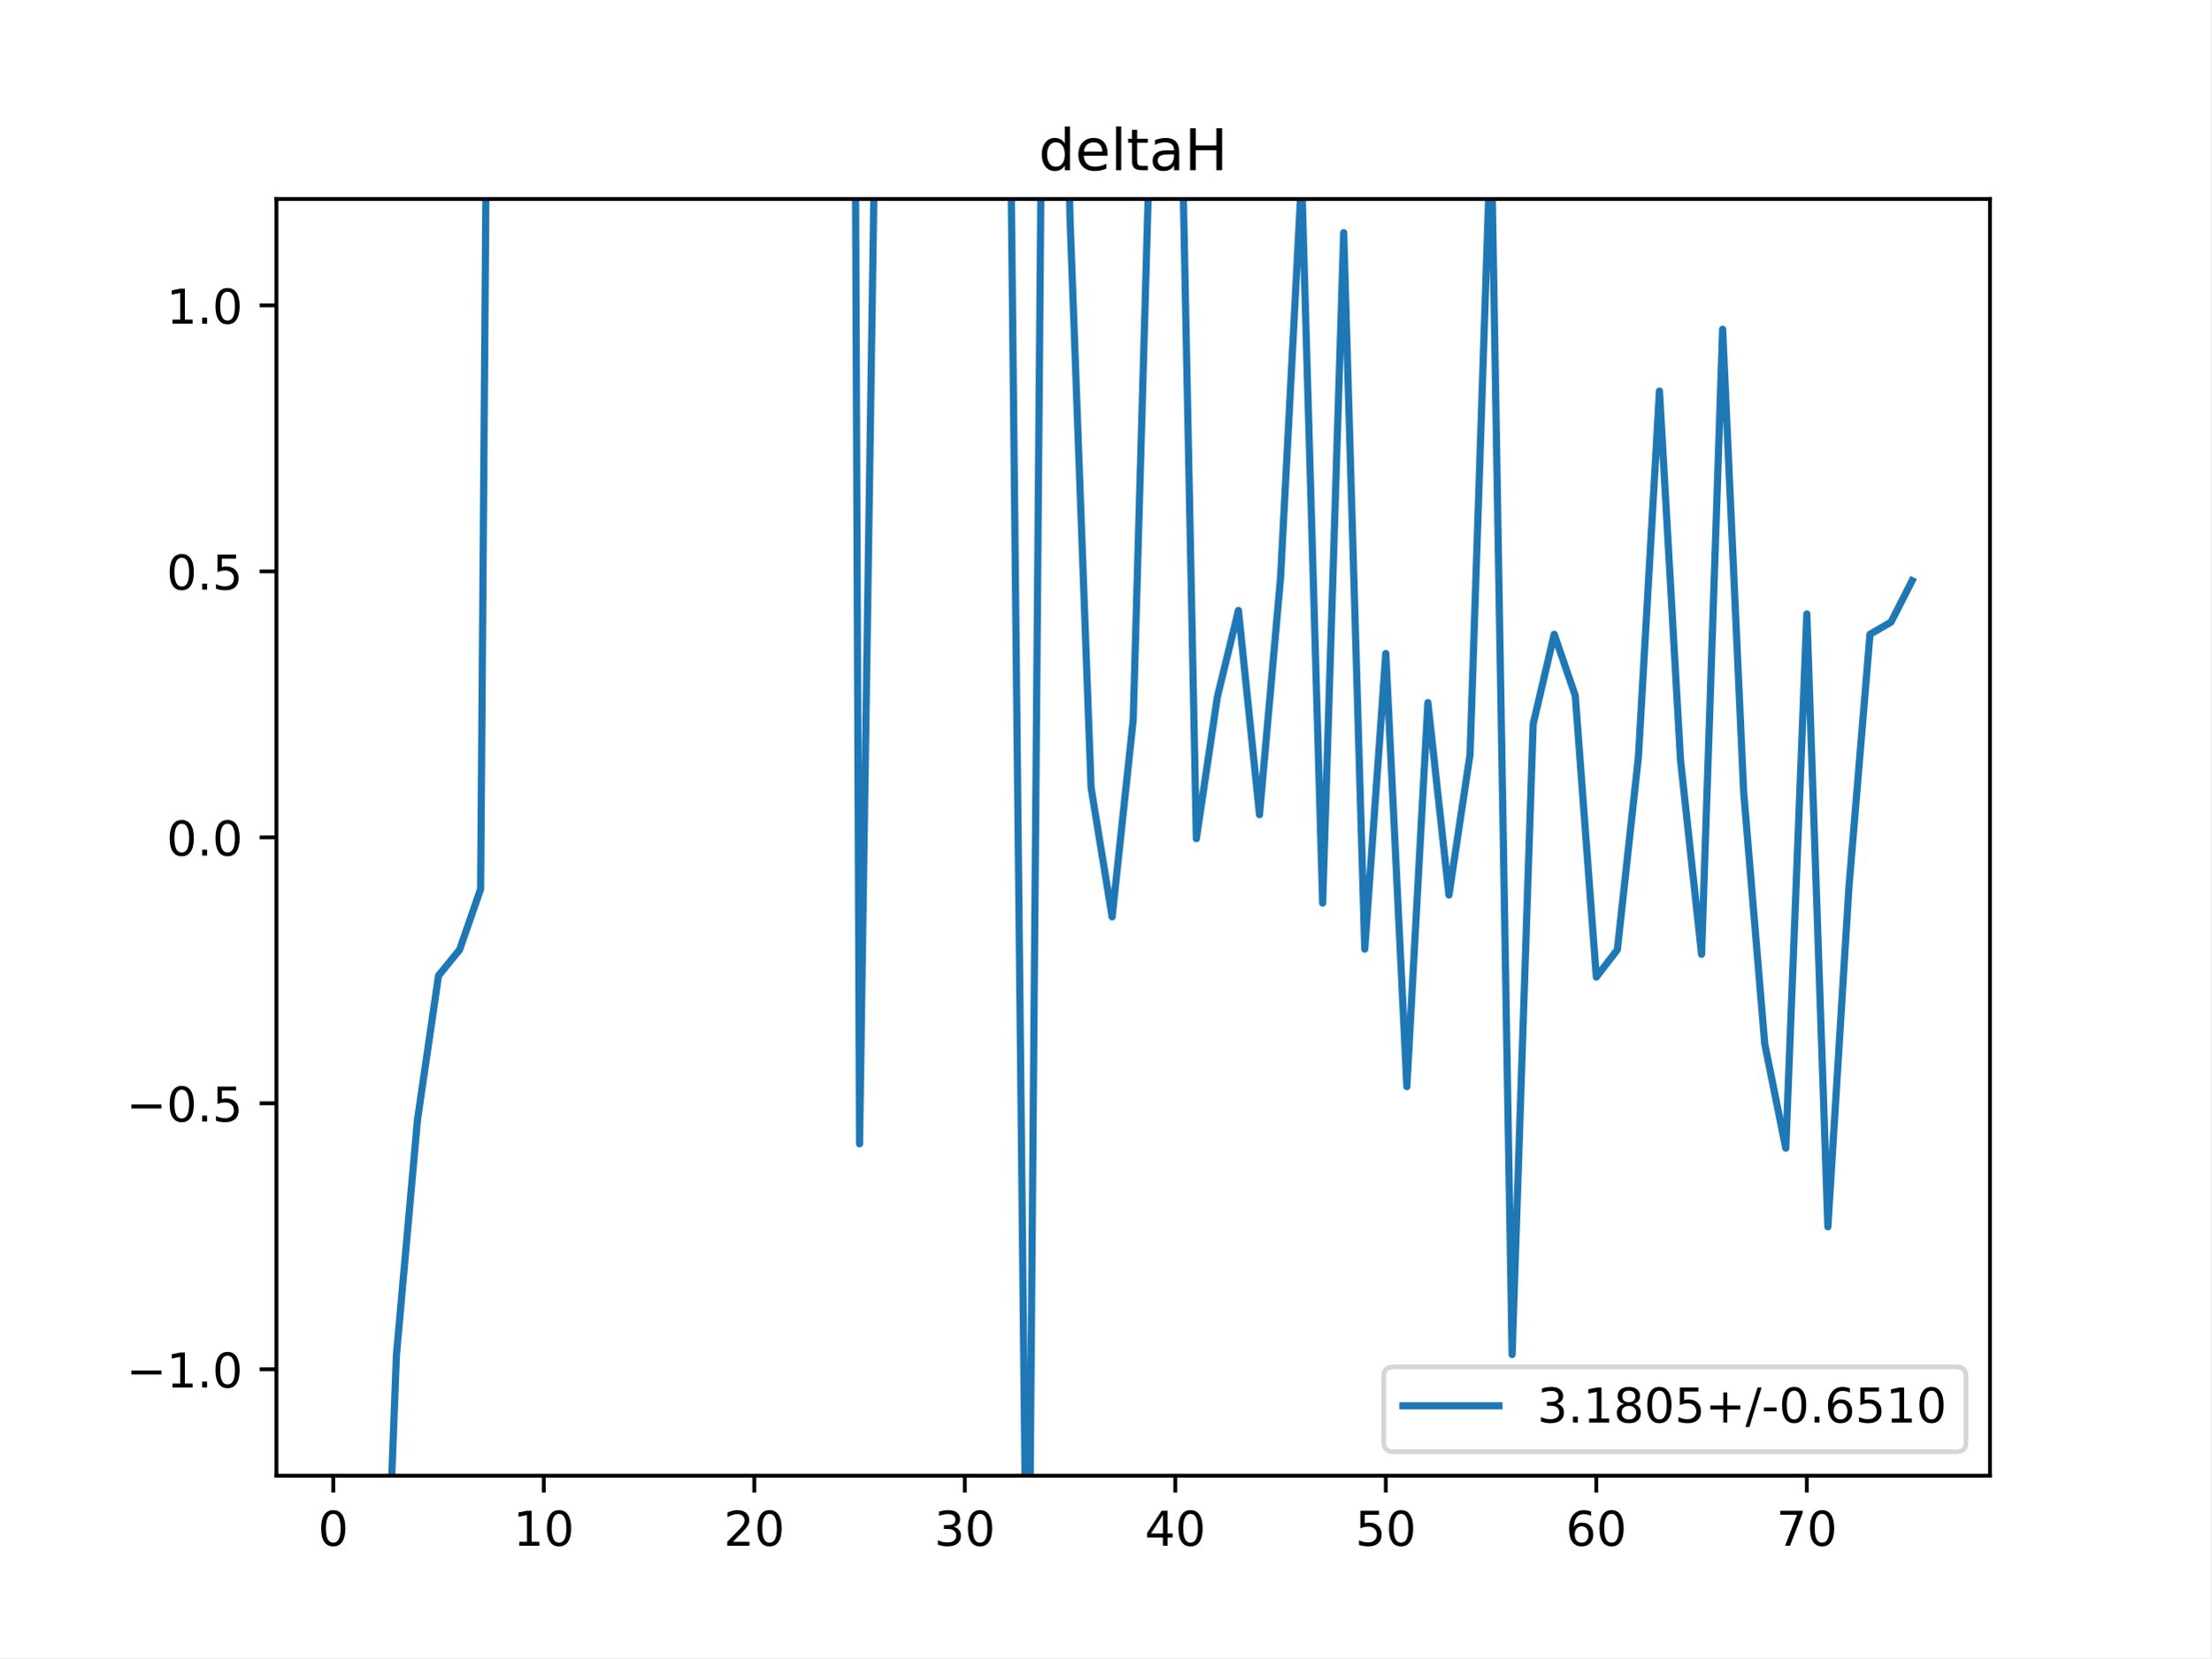
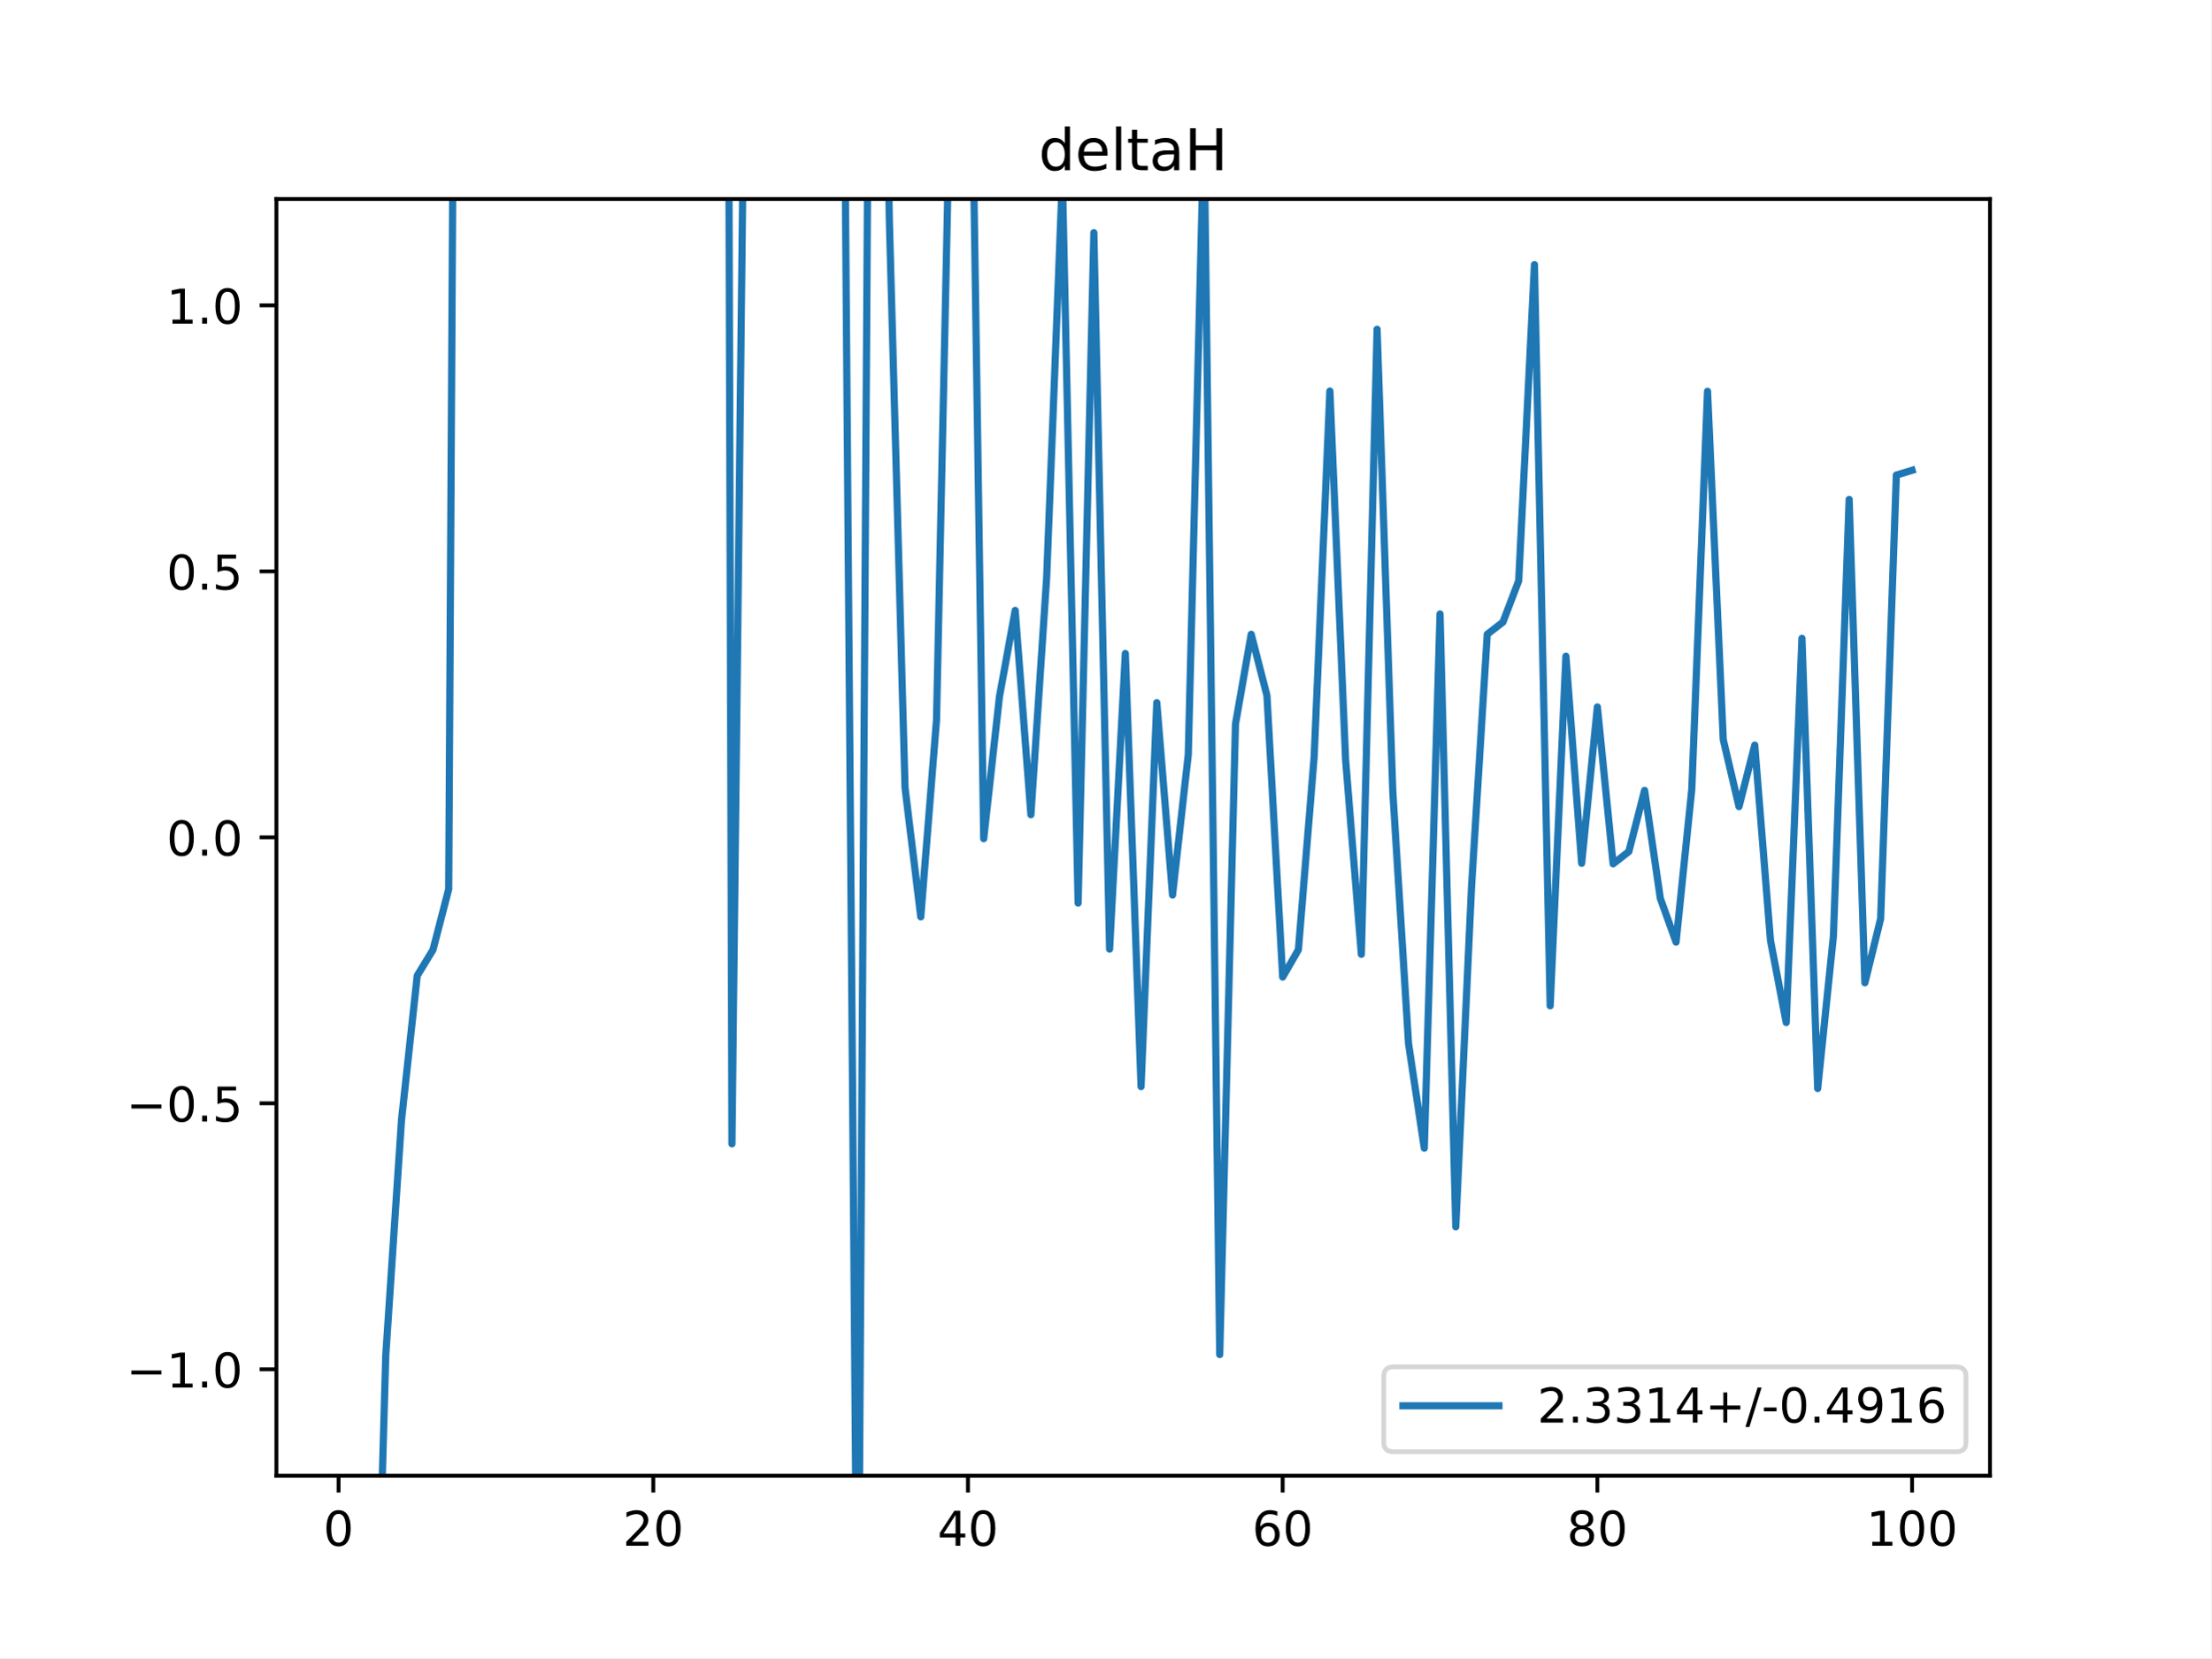
<svg xmlns="http://www.w3.org/2000/svg" xmlns:xlink="http://www.w3.org/1999/xlink" height="345.6pt" version="1.1" viewBox="0 0 460.8 345.6" width="460.8pt">
  <defs>
    <style type="text/css">
*{stroke-linecap:butt;stroke-linejoin:round;}
  </style>
  </defs>
  <g id="figure_1">
    <g id="patch_1">
      <path d="M 0 345.6  L 460.8 345.6  L 460.8 0  L 0 0  z " style="fill:#ffffff;" />
    </g>
    <g id="axes_1">
      <g id="patch_2">
        <path d="M 57.6 307.584  L 414.72 307.584  L 414.72 41.472  L 57.6 41.472  z " style="fill:#ffffff;" />
      </g>
      <g id="matplotlib.axis_1">
        <g id="xtick_1">
          <g id="line2d_1">
            <defs>
-               <path d="M 0 0  L 0 3.5  " id="m992b312188" style="stroke:#000000;stroke-width:0.8;" />
-             </defs>
-             <g>
-               <use style="stroke:#000000;stroke-width:0.8;" x="69.446" xlink:href="#m992b312188" y="307.584" />
+               <path d="M 0 0  L 0 3.5  " id="m57e5d94c0d" style="stroke:#000000;stroke-width:0.8;" />
+             </defs>
+             <g>
+               <use style="stroke:#000000;stroke-width:0.8;" x="70.553" xlink:href="#m57e5d94c0d" y="307.584" />
            </g>
          </g>
          <g id="text_1">
            <defs>
              <path d="M 31.781 66.406  Q 24.172 66.406 20.328 58.906  Q 16.5 51.422 16.5 36.375  Q 16.5 21.391 20.328 13.891  Q 24.172 6.391 31.781 6.391  Q 39.453 6.391 43.281 13.891  Q 47.125 21.391 47.125 36.375  Q 47.125 51.422 43.281 58.906  Q 39.453 66.406 31.781 66.406  z M 31.781 74.219  Q 44.047 74.219 50.516 64.516  Q 56.984 54.828 56.984 36.375  Q 56.984 17.969 50.516 8.266  Q 44.047 -1.422 31.781 -1.422  Q 19.531 -1.422 13.062 8.266  Q 6.594 17.969 6.594 36.375  Q 6.594 54.828 13.062 64.516  Q 19.531 74.219 31.781 74.219  z " id="DejaVuSans-48" />
            </defs>
-             <g transform="translate(66.26425 322.1824)scale(0.1 -0.1)">
+             <g transform="translate(67.37214 322.1824)scale(0.1 -0.1)">
              <use xlink:href="#DejaVuSans-48" />
            </g>
          </g>
        </g>
        <g id="xtick_2">
          <g id="line2d_2">
            <g>
-               <use style="stroke:#000000;stroke-width:0.8;" x="113.318" xlink:href="#m992b312188" y="307.584" />
+               <use style="stroke:#000000;stroke-width:0.8;" x="136.14" xlink:href="#m57e5d94c0d" y="307.584" />
            </g>
          </g>
          <g id="text_2">
            <defs>
-               <path d="M 12.406 8.297  L 28.516 8.297  L 28.516 63.922  L 10.984 60.406  L 10.984 69.391  L 28.422 72.906  L 38.281 72.906  L 38.281 8.297  L 54.391 8.297  L 54.391 0  L 12.406 0  z " id="DejaVuSans-49" />
-             </defs>
-             <g transform="translate(106.9552 322.1824)scale(0.1 -0.1)">
-               <use xlink:href="#DejaVuSans-49" />
+               <path d="M 19.188 8.297  L 53.609 8.297  L 53.609 0  L 7.328 0  L 7.328 8.297  Q 12.938 14.109 22.625 23.891  Q 32.328 33.688 34.812 36.531  Q 39.547 41.844 41.422 45.531  Q 43.312 49.219 43.312 52.781  Q 43.312 58.594 39.234 62.25  Q 35.156 65.922 28.609 65.922  Q 23.969 65.922 18.812 64.312  Q 13.672 62.703 7.812 59.422  L 7.812 69.391  Q 13.766 71.781 18.938 73  Q 24.125 74.219 28.422 74.219  Q 39.75 74.219 46.484 68.547  Q 53.219 62.891 53.219 53.422  Q 53.219 48.922 51.531 44.891  Q 49.859 40.875 45.406 35.406  Q 44.188 33.984 37.641 27.219  Q 31.109 20.453 19.188 8.297  z " id="DejaVuSans-50" />
+             </defs>
+             <g transform="translate(129.7777 322.1824)scale(0.1 -0.1)">
+               <use xlink:href="#DejaVuSans-50" />
              <use x="63.623" xlink:href="#DejaVuSans-48" />
            </g>
          </g>
        </g>
        <g id="xtick_3">
          <g id="line2d_3">
            <g>
-               <use style="stroke:#000000;stroke-width:0.8;" x="157.19" xlink:href="#m992b312188" y="307.584" />
+               <use style="stroke:#000000;stroke-width:0.8;" x="201.727" xlink:href="#m57e5d94c0d" y="307.584" />
            </g>
          </g>
          <g id="text_3">
            <defs>
-               <path d="M 19.188 8.297  L 53.609 8.297  L 53.609 0  L 7.328 0  L 7.328 8.297  Q 12.938 14.109 22.625 23.891  Q 32.328 33.688 34.812 36.531  Q 39.547 41.844 41.422 45.531  Q 43.312 49.219 43.312 52.781  Q 43.312 58.594 39.234 62.25  Q 35.156 65.922 28.609 65.922  Q 23.969 65.922 18.812 64.312  Q 13.672 62.703 7.812 59.422  L 7.812 69.391  Q 13.766 71.781 18.938 73  Q 24.125 74.219 28.422 74.219  Q 39.75 74.219 46.484 68.547  Q 53.219 62.891 53.219 53.422  Q 53.219 48.922 51.531 44.891  Q 49.859 40.875 45.406 35.406  Q 44.188 33.984 37.641 27.219  Q 31.109 20.453 19.188 8.297  z " id="DejaVuSans-50" />
-             </defs>
-             <g transform="translate(150.8275 322.1824)scale(0.1 -0.1)">
-               <use xlink:href="#DejaVuSans-50" />
+               <path d="M 37.797 64.312  L 12.891 25.391  L 37.797 25.391  z M 35.203 72.906  L 47.609 72.906  L 47.609 25.391  L 58.016 25.391  L 58.016 17.188  L 47.609 17.188  L 47.609 0  L 37.797 0  L 37.797 17.188  L 4.891 17.188  L 4.891 26.703  z " id="DejaVuSans-52" />
+             </defs>
+             <g transform="translate(195.3644 322.1824)scale(0.1 -0.1)">
+               <use xlink:href="#DejaVuSans-52" />
              <use x="63.623" xlink:href="#DejaVuSans-48" />
            </g>
          </g>
        </g>
        <g id="xtick_4">
          <g id="line2d_4">
            <g>
-               <use style="stroke:#000000;stroke-width:0.8;" x="201.062" xlink:href="#m992b312188" y="307.584" />
+               <use style="stroke:#000000;stroke-width:0.8;" x="267.314" xlink:href="#m57e5d94c0d" y="307.584" />
            </g>
          </g>
          <g id="text_4">
            <defs>
-               <path d="M 40.578 39.312  Q 47.656 37.797 51.625 33  Q 55.609 28.219 55.609 21.188  Q 55.609 10.406 48.188 4.484  Q 40.766 -1.422 27.094 -1.422  Q 22.516 -1.422 17.656 -0.516  Q 12.797 0.391 7.625 2.203  L 7.625 11.719  Q 11.719 9.328 16.594 8.109  Q 21.484 6.891 26.812 6.891  Q 36.078 6.891 40.938 10.547  Q 45.797 14.203 45.797 21.188  Q 45.797 27.641 41.281 31.266  Q 36.766 34.906 28.719 34.906  L 20.219 34.906  L 20.219 43.016  L 29.109 43.016  Q 36.375 43.016 40.234 45.922  Q 44.094 48.828 44.094 54.297  Q 44.094 59.906 40.109 62.906  Q 36.141 65.922 28.719 65.922  Q 24.656 65.922 20.016 65.031  Q 15.375 64.156 9.812 62.312  L 9.812 71.094  Q 15.438 72.656 20.344 73.438  Q 25.25 74.219 29.594 74.219  Q 40.828 74.219 47.359 69.109  Q 53.906 64.016 53.906 55.328  Q 53.906 49.266 50.438 45.094  Q 46.969 40.922 40.578 39.312  z " id="DejaVuSans-51" />
-             </defs>
-             <g transform="translate(194.6997 322.1824)scale(0.1 -0.1)">
-               <use xlink:href="#DejaVuSans-51" />
+               <path d="M 33.016 40.375  Q 26.375 40.375 22.484 35.828  Q 18.609 31.297 18.609 23.391  Q 18.609 15.531 22.484 10.953  Q 26.375 6.391 33.016 6.391  Q 39.656 6.391 43.531 10.953  Q 47.406 15.531 47.406 23.391  Q 47.406 31.297 43.531 35.828  Q 39.656 40.375 33.016 40.375  z M 52.594 71.297  L 52.594 62.312  Q 48.875 64.062 45.094 64.984  Q 41.312 65.922 37.594 65.922  Q 27.828 65.922 22.672 59.328  Q 17.531 52.734 16.797 39.406  Q 19.672 43.656 24.016 45.922  Q 28.375 48.188 33.594 48.188  Q 44.578 48.188 50.953 41.516  Q 57.328 34.859 57.328 23.391  Q 57.328 12.156 50.688 5.359  Q 44.047 -1.422 33.016 -1.422  Q 20.359 -1.422 13.672 8.266  Q 6.984 17.969 6.984 36.375  Q 6.984 53.656 15.188 63.938  Q 23.391 74.219 37.203 74.219  Q 40.922 74.219 44.703 73.484  Q 48.484 72.75 52.594 71.297  z " id="DejaVuSans-54" />
+             </defs>
+             <g transform="translate(260.9512 322.1824)scale(0.1 -0.1)">
+               <use xlink:href="#DejaVuSans-54" />
              <use x="63.623" xlink:href="#DejaVuSans-48" />
            </g>
          </g>
        </g>
        <g id="xtick_5">
          <g id="line2d_5">
            <g>
-               <use style="stroke:#000000;stroke-width:0.8;" x="244.934" xlink:href="#m992b312188" y="307.584" />
+               <use style="stroke:#000000;stroke-width:0.8;" x="332.9" xlink:href="#m57e5d94c0d" y="307.584" />
            </g>
          </g>
          <g id="text_5">
            <defs>
-               <path d="M 37.797 64.312  L 12.891 25.391  L 37.797 25.391  z M 35.203 72.906  L 47.609 72.906  L 47.609 25.391  L 58.016 25.391  L 58.016 17.188  L 47.609 17.188  L 47.609 0  L 37.797 0  L 37.797 17.188  L 4.891 17.188  L 4.891 26.703  z " id="DejaVuSans-52" />
-             </defs>
-             <g transform="translate(238.5719 322.1824)scale(0.1 -0.1)">
-               <use xlink:href="#DejaVuSans-52" />
+               <path d="M 31.781 34.625  Q 24.75 34.625 20.719 30.859  Q 16.703 27.094 16.703 20.516  Q 16.703 13.922 20.719 10.156  Q 24.75 6.391 31.781 6.391  Q 38.812 6.391 42.859 10.172  Q 46.922 13.969 46.922 20.516  Q 46.922 27.094 42.891 30.859  Q 38.875 34.625 31.781 34.625  z M 21.922 38.812  Q 15.578 40.375 12.031 44.719  Q 8.5 49.078 8.5 55.328  Q 8.5 64.062 14.719 69.141  Q 20.953 74.219 31.781 74.219  Q 42.672 74.219 48.875 69.141  Q 55.078 64.062 55.078 55.328  Q 55.078 49.078 51.531 44.719  Q 48 40.375 41.703 38.812  Q 48.828 37.156 52.797 32.312  Q 56.781 27.484 56.781 20.516  Q 56.781 9.906 50.312 4.234  Q 43.844 -1.422 31.781 -1.422  Q 19.734 -1.422 13.25 4.234  Q 6.781 9.906 6.781 20.516  Q 6.781 27.484 10.781 32.312  Q 14.797 37.156 21.922 38.812  z M 18.312 54.391  Q 18.312 48.734 21.844 45.562  Q 25.391 42.391 31.781 42.391  Q 38.141 42.391 41.719 45.562  Q 45.312 48.734 45.312 54.391  Q 45.312 60.062 41.719 63.234  Q 38.141 66.406 31.781 66.406  Q 25.391 66.406 21.844 63.234  Q 18.312 60.062 18.312 54.391  z " id="DejaVuSans-56" />
+             </defs>
+             <g transform="translate(326.538 322.1824)scale(0.1 -0.1)">
+               <use xlink:href="#DejaVuSans-56" />
              <use x="63.623" xlink:href="#DejaVuSans-48" />
            </g>
          </g>
        </g>
        <g id="xtick_6">
          <g id="line2d_6">
            <g>
-               <use style="stroke:#000000;stroke-width:0.8;" x="288.807" xlink:href="#m992b312188" y="307.584" />
+               <use style="stroke:#000000;stroke-width:0.8;" x="398.487" xlink:href="#m57e5d94c0d" y="307.584" />
            </g>
          </g>
          <g id="text_6">
            <defs>
-               <path d="M 10.797 72.906  L 49.516 72.906  L 49.516 64.594  L 19.828 64.594  L 19.828 46.734  Q 21.969 47.469 24.109 47.828  Q 26.266 48.188 28.422 48.188  Q 40.625 48.188 47.75 41.5  Q 54.891 34.812 54.891 23.391  Q 54.891 11.625 47.562 5.094  Q 40.234 -1.422 26.906 -1.422  Q 22.312 -1.422 17.547 -0.641  Q 12.797 0.141 7.719 1.703  L 7.719 11.625  Q 12.109 9.234 16.797 8.062  Q 21.484 6.891 26.703 6.891  Q 35.156 6.891 40.078 11.328  Q 45.016 15.766 45.016 23.391  Q 45.016 31 40.078 35.438  Q 35.156 39.891 26.703 39.891  Q 22.75 39.891 18.812 39.016  Q 14.891 38.141 10.797 36.281  z " id="DejaVuSans-53" />
-             </defs>
-             <g transform="translate(282.4442 322.1824)scale(0.1 -0.1)">
-               <use xlink:href="#DejaVuSans-53" />
-               <use x="63.623" xlink:href="#DejaVuSans-48" />
-             </g>
-           </g>
-         </g>
-         <g id="xtick_7">
-           <g id="line2d_7">
-             <g>
-               <use style="stroke:#000000;stroke-width:0.8;" x="332.679" xlink:href="#m992b312188" y="307.584" />
-             </g>
-           </g>
-           <g id="text_7">
-             <defs>
-               <path d="M 33.016 40.375  Q 26.375 40.375 22.484 35.828  Q 18.609 31.297 18.609 23.391  Q 18.609 15.531 22.484 10.953  Q 26.375 6.391 33.016 6.391  Q 39.656 6.391 43.531 10.953  Q 47.406 15.531 47.406 23.391  Q 47.406 31.297 43.531 35.828  Q 39.656 40.375 33.016 40.375  z M 52.594 71.297  L 52.594 62.312  Q 48.875 64.062 45.094 64.984  Q 41.312 65.922 37.594 65.922  Q 27.828 65.922 22.672 59.328  Q 17.531 52.734 16.797 39.406  Q 19.672 43.656 24.016 45.922  Q 28.375 48.188 33.594 48.188  Q 44.578 48.188 50.953 41.516  Q 57.328 34.859 57.328 23.391  Q 57.328 12.156 50.688 5.359  Q 44.047 -1.422 33.016 -1.422  Q 20.359 -1.422 13.672 8.266  Q 6.984 17.969 6.984 36.375  Q 6.984 53.656 15.188 63.938  Q 23.391 74.219 37.203 74.219  Q 40.922 74.219 44.703 73.484  Q 48.484 72.75 52.594 71.297  z " id="DejaVuSans-54" />
-             </defs>
-             <g transform="translate(326.3164 322.1824)scale(0.1 -0.1)">
-               <use xlink:href="#DejaVuSans-54" />
-               <use x="63.623" xlink:href="#DejaVuSans-48" />
-             </g>
-           </g>
-         </g>
-         <g id="xtick_8">
-           <g id="line2d_8">
-             <g>
-               <use style="stroke:#000000;stroke-width:0.8;" x="376.551" xlink:href="#m992b312188" y="307.584" />
-             </g>
-           </g>
-           <g id="text_8">
-             <defs>
-               <path d="M 8.203 72.906  L 55.078 72.906  L 55.078 68.703  L 28.609 0  L 18.312 0  L 43.219 64.594  L 8.203 64.594  z " id="DejaVuSans-55" />
-             </defs>
-             <g transform="translate(370.1887 322.1824)scale(0.1 -0.1)">
-               <use xlink:href="#DejaVuSans-55" />
-               <use x="63.623" xlink:href="#DejaVuSans-48" />
+               <path d="M 12.406 8.297  L 28.516 8.297  L 28.516 63.922  L 10.984 60.406  L 10.984 69.391  L 28.422 72.906  L 38.281 72.906  L 38.281 8.297  L 54.391 8.297  L 54.391 0  L 12.406 0  z " id="DejaVuSans-49" />
+             </defs>
+             <g transform="translate(388.9435 322.1824)scale(0.1 -0.1)">
+               <use xlink:href="#DejaVuSans-49" />
+               <use x="63.623" xlink:href="#DejaVuSans-48" />
+               <use x="127.246" xlink:href="#DejaVuSans-48" />
            </g>
          </g>
        </g>
      </g>
      <g id="matplotlib.axis_2">
        <g id="ytick_1">
-           <g id="line2d_9">
-             <defs>
-               <path d="M 0 0  L -3.5 0  " id="m8690599cee" style="stroke:#000000;stroke-width:0.8;" />
-             </defs>
-             <g>
-               <use style="stroke:#000000;stroke-width:0.8;" x="57.6" xlink:href="#m8690599cee" y="285.408" />
-             </g>
-           </g>
-           <g id="text_9">
+           <g id="line2d_7">
+             <defs>
+               <path d="M 0 0  L -3.5 0  " id="mde2ee19583" style="stroke:#000000;stroke-width:0.8;" />
+             </defs>
+             <g>
+               <use style="stroke:#000000;stroke-width:0.8;" x="57.6" xlink:href="#mde2ee19583" y="285.408" />
+             </g>
+           </g>
+           <g id="text_7">
            <defs>
              <path d="M 10.594 35.5  L 73.188 35.5  L 73.188 27.203  L 10.594 27.203  z " id="DejaVuSans-8722" />
              <path d="M 10.688 12.406  L 21 12.406  L 21 0  L 10.688 0  z " id="DejaVuSans-46" />
            </defs>
            <g transform="translate(26.31719 289.2072)scale(0.1 -0.1)">
              <use xlink:href="#DejaVuSans-8722" />
              <use x="83.789" xlink:href="#DejaVuSans-49" />
              <use x="147.412" xlink:href="#DejaVuSans-46" />
              <use x="179.199" xlink:href="#DejaVuSans-48" />
            </g>
          </g>
        </g>
        <g id="ytick_2">
-           <g id="line2d_10">
-             <g>
-               <use style="stroke:#000000;stroke-width:0.8;" x="57.6" xlink:href="#m8690599cee" y="229.968" />
-             </g>
-           </g>
-           <g id="text_10">
+           <g id="line2d_8">
+             <g>
+               <use style="stroke:#000000;stroke-width:0.8;" x="57.6" xlink:href="#mde2ee19583" y="229.968" />
+             </g>
+           </g>
+           <g id="text_8">
+             <defs>
+               <path d="M 10.797 72.906  L 49.516 72.906  L 49.516 64.594  L 19.828 64.594  L 19.828 46.734  Q 21.969 47.469 24.109 47.828  Q 26.266 48.188 28.422 48.188  Q 40.625 48.188 47.75 41.5  Q 54.891 34.812 54.891 23.391  Q 54.891 11.625 47.562 5.094  Q 40.234 -1.422 26.906 -1.422  Q 22.312 -1.422 17.547 -0.641  Q 12.797 0.141 7.719 1.703  L 7.719 11.625  Q 12.109 9.234 16.797 8.062  Q 21.484 6.891 26.703 6.891  Q 35.156 6.891 40.078 11.328  Q 45.016 15.766 45.016 23.391  Q 45.016 31 40.078 35.438  Q 35.156 39.891 26.703 39.891  Q 22.75 39.891 18.812 39.016  Q 14.891 38.141 10.797 36.281  z " id="DejaVuSans-53" />
+             </defs>
            <g transform="translate(26.31719 233.7672)scale(0.1 -0.1)">
              <use xlink:href="#DejaVuSans-8722" />
              <use x="83.789" xlink:href="#DejaVuSans-48" />
              <use x="147.412" xlink:href="#DejaVuSans-46" />
              <use x="179.199" xlink:href="#DejaVuSans-53" />
            </g>
          </g>
        </g>
        <g id="ytick_3">
-           <g id="line2d_11">
-             <g>
-               <use style="stroke:#000000;stroke-width:0.8;" x="57.6" xlink:href="#m8690599cee" y="174.528" />
-             </g>
-           </g>
-           <g id="text_11">
+           <g id="line2d_9">
+             <g>
+               <use style="stroke:#000000;stroke-width:0.8;" x="57.6" xlink:href="#mde2ee19583" y="174.528" />
+             </g>
+           </g>
+           <g id="text_9">
            <g transform="translate(34.69687 178.3272)scale(0.1 -0.1)">
              <use xlink:href="#DejaVuSans-48" />
              <use x="63.623" xlink:href="#DejaVuSans-46" />
              <use x="95.41" xlink:href="#DejaVuSans-48" />
            </g>
          </g>
        </g>
        <g id="ytick_4">
-           <g id="line2d_12">
-             <g>
-               <use style="stroke:#000000;stroke-width:0.8;" x="57.6" xlink:href="#m8690599cee" y="119.088" />
-             </g>
-           </g>
-           <g id="text_12">
+           <g id="line2d_10">
+             <g>
+               <use style="stroke:#000000;stroke-width:0.8;" x="57.6" xlink:href="#mde2ee19583" y="119.088" />
+             </g>
+           </g>
+           <g id="text_10">
            <g transform="translate(34.69687 122.8872)scale(0.1 -0.1)">
              <use xlink:href="#DejaVuSans-48" />
              <use x="63.623" xlink:href="#DejaVuSans-46" />
              <use x="95.41" xlink:href="#DejaVuSans-53" />
            </g>
          </g>
        </g>
        <g id="ytick_5">
-           <g id="line2d_13">
-             <g>
-               <use style="stroke:#000000;stroke-width:0.8;" x="57.6" xlink:href="#m8690599cee" y="63.648" />
-             </g>
-           </g>
-           <g id="text_13">
+           <g id="line2d_11">
+             <g>
+               <use style="stroke:#000000;stroke-width:0.8;" x="57.6" xlink:href="#mde2ee19583" y="63.648" />
+             </g>
+           </g>
+           <g id="text_11">
            <g transform="translate(34.69687 67.44722)scale(0.1 -0.1)">
              <use xlink:href="#DejaVuSans-49" />
              <use x="63.623" xlink:href="#DejaVuSans-46" />
              <use x="95.41" xlink:href="#DejaVuSans-48" />
            </g>
          </g>
        </g>
      </g>
-       <g id="line2d_14">
-         <path clip-path="url(#p47c09678e5)" d="M 80.145 346.6  L 82.607 282.508  L 86.994 233.446  L 91.382 203.35  L 95.769 197.976  L 100.156 185.31  L 101.575 -1  M 178.134 -1  L 179.126 238.409  L 182.741 -1  M 205.268 -1  L 205.449 39.341  L 207.545 -1  M 210.309 -1  L 214.034 346.6  M 214.371 346.6  L 217.258 -1  M 222.023 -1  L 222.998 45.54  L 227.386 164.187  L 231.773 191.108  L 236.16 150.078  L 240.486 -1  M 245.765 -1  L 249.322 174.808  L 253.709 145.218  L 258.096 127.227  L 262.483 169.811  L 266.871 120.426  L 271.258 36.914  L 275.645 188.23  L 280.032 48.502  L 284.419 197.827  L 288.807 136.209  L 293.194 226.485  L 297.581 146.445  L 301.968 186.55  L 306.356 157.288  L 310.743 26.135  L 315.13 282.332  L 319.517 150.92  L 323.904 132.198  L 328.292 144.977  L 332.679 203.649  L 337.066 197.946  L 341.453 157.763  L 345.841 81.507  L 350.228 158.403  L 354.615 198.907  L 359.002 68.623  L 363.389 165.109  L 367.777 217.556  L 372.164 239.325  L 376.551 127.967  L 380.938 255.704  L 385.326 184.934  L 389.713 132.199  L 394.1 129.659  L 398.487 121.038  " style="fill:none;stroke:#1f77b4;stroke-linecap:square;stroke-width:1.5;" />
+       <g id="line2d_12">
+         <path clip-path="url(#pd2d35e95cf)" d="M 78.551 346.6  L 80.391 282.508  L 83.671 233.446  L 86.95 203.35  L 90.229 197.976  L 93.509 185.31  L 94.57 -1  M 151.796 -1  L 152.537 238.409  L 155.239 -1  M 172.077 -1  L 172.213 39.341  L 173.779 -1  M 175.846 -1  L 178.63 346.6  M 178.881 346.6  L 181.04 -1  M 184.601 -1  L 185.33 45.54  L 188.61 164.187  L 191.889 191.108  L 195.168 150.078  L 198.401 -1  M 202.348 -1  L 205.006 174.808  L 208.286 145.218  L 211.565 127.227  L 214.844 169.811  L 218.124 120.426  L 221.403 36.914  L 224.682 188.23  L 227.962 48.502  L 231.241 197.827  L 234.52 136.209  L 237.8 226.485  L 241.079 146.445  L 244.358 186.55  L 247.638 157.288  L 250.917 26.135  L 254.196 282.332  L 257.476 150.92  L 260.755 132.198  L 264.034 144.977  L 267.314 203.649  L 270.593 197.946  L 273.872 157.763  L 277.152 81.507  L 280.431 158.403  L 283.71 198.907  L 286.99 68.623  L 290.269 165.109  L 293.548 217.556  L 296.828 239.325  L 300.107 127.967  L 303.386 255.704  L 306.666 184.934  L 309.945 132.199  L 313.224 129.659  L 316.504 121.038  L 319.783 55.148  L 323.062 209.642  L 326.342 136.771  L 329.621 179.943  L 332.9 147.348  L 336.18 180.051  L 339.459 177.488  L 342.739 164.744  L 346.018 187.254  L 349.297 196.359  L 352.577 164.475  L 355.856 81.551  L 359.135 154.171  L 362.415 168.124  L 365.694 155.304  L 368.973 196.011  L 372.253 213.133  L 375.532 133.049  L 378.811 226.877  L 382.091 195.098  L 385.37 104.1  L 388.649 204.839  L 391.929 191.505  L 395.208 99.013  L 398.487 98.025  " style="fill:none;stroke:#1f77b4;stroke-linecap:square;stroke-width:1.5;" />
      </g>
      <g id="patch_3">
        <path d="M 57.6 307.584  L 57.6 41.472  " style="fill:none;stroke:#000000;stroke-linecap:square;stroke-linejoin:miter;stroke-width:0.8;" />
      </g>
      <g id="patch_4">
        <path d="M 414.72 307.584  L 414.72 41.472  " style="fill:none;stroke:#000000;stroke-linecap:square;stroke-linejoin:miter;stroke-width:0.8;" />
      </g>
      <g id="patch_5">
        <path d="M 57.6 307.584  L 414.72 307.584  " style="fill:none;stroke:#000000;stroke-linecap:square;stroke-linejoin:miter;stroke-width:0.8;" />
      </g>
      <g id="patch_6">
        <path d="M 57.6 41.472  L 414.72 41.472  " style="fill:none;stroke:#000000;stroke-linecap:square;stroke-linejoin:miter;stroke-width:0.8;" />
      </g>
-       <g id="text_14">
+       <g id="text_12">
        <defs>
          <path d="M 45.406 46.391  L 45.406 75.984  L 54.391 75.984  L 54.391 0  L 45.406 0  L 45.406 8.203  Q 42.578 3.328 38.25 0.953  Q 33.938 -1.422 27.875 -1.422  Q 17.969 -1.422 11.734 6.484  Q 5.516 14.406 5.516 27.297  Q 5.516 40.188 11.734 48.094  Q 17.969 56 27.875 56  Q 33.938 56 38.25 53.625  Q 42.578 51.266 45.406 46.391  z M 14.797 27.297  Q 14.797 17.391 18.875 11.75  Q 22.953 6.109 30.078 6.109  Q 37.203 6.109 41.297 11.75  Q 45.406 17.391 45.406 27.297  Q 45.406 37.203 41.297 42.844  Q 37.203 48.484 30.078 48.484  Q 22.953 48.484 18.875 42.844  Q 14.797 37.203 14.797 27.297  z " id="DejaVuSans-100" />
          <path d="M 56.203 29.594  L 56.203 25.203  L 14.891 25.203  Q 15.484 15.922 20.484 11.062  Q 25.484 6.203 34.422 6.203  Q 39.594 6.203 44.453 7.469  Q 49.312 8.734 54.109 11.281  L 54.109 2.781  Q 49.266 0.734 44.188 -0.344  Q 39.109 -1.422 33.891 -1.422  Q 20.797 -1.422 13.156 6.188  Q 5.516 13.812 5.516 26.812  Q 5.516 40.234 12.766 48.109  Q 20.016 56 32.328 56  Q 43.359 56 49.781 48.891  Q 56.203 41.797 56.203 29.594  z M 47.219 32.234  Q 47.125 39.594 43.094 43.984  Q 39.062 48.391 32.422 48.391  Q 24.906 48.391 20.391 44.141  Q 15.875 39.891 15.188 32.172  z " id="DejaVuSans-101" />
          <path d="M 9.422 75.984  L 18.406 75.984  L 18.406 0  L 9.422 0  z " id="DejaVuSans-108" />
          <path d="M 18.312 70.219  L 18.312 54.688  L 36.812 54.688  L 36.812 47.703  L 18.312 47.703  L 18.312 18.016  Q 18.312 11.328 20.141 9.422  Q 21.969 7.516 27.594 7.516  L 36.812 7.516  L 36.812 0  L 27.594 0  Q 17.188 0 13.234 3.875  Q 9.281 7.766 9.281 18.016  L 9.281 47.703  L 2.688 47.703  L 2.688 54.688  L 9.281 54.688  L 9.281 70.219  z " id="DejaVuSans-116" />
          <path d="M 34.281 27.484  Q 23.391 27.484 19.188 25  Q 14.984 22.516 14.984 16.5  Q 14.984 11.719 18.141 8.906  Q 21.297 6.109 26.703 6.109  Q 34.188 6.109 38.703 11.406  Q 43.219 16.703 43.219 25.484  L 43.219 27.484  z M 52.203 31.203  L 52.203 0  L 43.219 0  L 43.219 8.297  Q 40.141 3.328 35.547 0.953  Q 30.953 -1.422 24.312 -1.422  Q 15.922 -1.422 10.953 3.297  Q 6 8.016 6 15.922  Q 6 25.141 12.172 29.828  Q 18.359 34.516 30.609 34.516  L 43.219 34.516  L 43.219 35.406  Q 43.219 41.609 39.141 45  Q 35.062 48.391 27.688 48.391  Q 23 48.391 18.547 47.266  Q 14.109 46.141 10.016 43.891  L 10.016 52.203  Q 14.938 54.109 19.578 55.047  Q 24.219 56 28.609 56  Q 40.484 56 46.344 49.844  Q 52.203 43.703 52.203 31.203  z " id="DejaVuSans-97" />
          <path d="M 9.812 72.906  L 19.672 72.906  L 19.672 43.016  L 55.516 43.016  L 55.516 72.906  L 65.375 72.906  L 65.375 0  L 55.516 0  L 55.516 34.719  L 19.672 34.719  L 19.672 0  L 9.812 0  z " id="DejaVuSans-72" />
        </defs>
        <g transform="translate(216.4509 35.472)scale(0.12 -0.12)">
          <use xlink:href="#DejaVuSans-100" />
          <use x="63.477" xlink:href="#DejaVuSans-101" />
          <use x="125" xlink:href="#DejaVuSans-108" />
          <use x="152.783" xlink:href="#DejaVuSans-116" />
          <use x="191.992" xlink:href="#DejaVuSans-97" />
          <use x="253.271" xlink:href="#DejaVuSans-72" />
        </g>
      </g>
      <g id="legend_1">
        <g id="patch_7">
          <path d="M 290.382 302.584  L 407.72 302.584  Q 409.72 302.584 409.72 300.584  L 409.72 286.906  Q 409.72 284.906 407.72 284.906  L 290.382 284.906  Q 288.382 284.906 288.382 286.906  L 288.382 300.584  Q 288.382 302.584 290.382 302.584  z " style="fill:#ffffff;opacity:0.8;stroke:#cccccc;stroke-linejoin:miter;" />
        </g>
-         <g id="line2d_15">
+         <g id="line2d_13">
          <path d="M 292.382 293.004  L 312.382 293.004  " style="fill:none;stroke:#1f77b4;stroke-linecap:square;stroke-width:1.5;" />
        </g>
-         <g id="line2d_16" />
-         <g id="text_15">
+         <g id="line2d_14" />
+         <g id="text_13">
          <defs>
-             <path d="M 31.781 34.625  Q 24.75 34.625 20.719 30.859  Q 16.703 27.094 16.703 20.516  Q 16.703 13.922 20.719 10.156  Q 24.75 6.391 31.781 6.391  Q 38.812 6.391 42.859 10.172  Q 46.922 13.969 46.922 20.516  Q 46.922 27.094 42.891 30.859  Q 38.875 34.625 31.781 34.625  z M 21.922 38.812  Q 15.578 40.375 12.031 44.719  Q 8.5 49.078 8.5 55.328  Q 8.5 64.062 14.719 69.141  Q 20.953 74.219 31.781 74.219  Q 42.672 74.219 48.875 69.141  Q 55.078 64.062 55.078 55.328  Q 55.078 49.078 51.531 44.719  Q 48 40.375 41.703 38.812  Q 48.828 37.156 52.797 32.312  Q 56.781 27.484 56.781 20.516  Q 56.781 9.906 50.312 4.234  Q 43.844 -1.422 31.781 -1.422  Q 19.734 -1.422 13.25 4.234  Q 6.781 9.906 6.781 20.516  Q 6.781 27.484 10.781 32.312  Q 14.797 37.156 21.922 38.812  z M 18.312 54.391  Q 18.312 48.734 21.844 45.562  Q 25.391 42.391 31.781 42.391  Q 38.141 42.391 41.719 45.562  Q 45.312 48.734 45.312 54.391  Q 45.312 60.062 41.719 63.234  Q 38.141 66.406 31.781 66.406  Q 25.391 66.406 21.844 63.234  Q 18.312 60.062 18.312 54.391  z " id="DejaVuSans-56" />
+             <path d="M 40.578 39.312  Q 47.656 37.797 51.625 33  Q 55.609 28.219 55.609 21.188  Q 55.609 10.406 48.188 4.484  Q 40.766 -1.422 27.094 -1.422  Q 22.516 -1.422 17.656 -0.516  Q 12.797 0.391 7.625 2.203  L 7.625 11.719  Q 11.719 9.328 16.594 8.109  Q 21.484 6.891 26.812 6.891  Q 36.078 6.891 40.938 10.547  Q 45.797 14.203 45.797 21.188  Q 45.797 27.641 41.281 31.266  Q 36.766 34.906 28.719 34.906  L 20.219 34.906  L 20.219 43.016  L 29.109 43.016  Q 36.375 43.016 40.234 45.922  Q 44.094 48.828 44.094 54.297  Q 44.094 59.906 40.109 62.906  Q 36.141 65.922 28.719 65.922  Q 24.656 65.922 20.016 65.031  Q 15.375 64.156 9.812 62.312  L 9.812 71.094  Q 15.438 72.656 20.344 73.438  Q 25.25 74.219 29.594 74.219  Q 40.828 74.219 47.359 69.109  Q 53.906 64.016 53.906 55.328  Q 53.906 49.266 50.438 45.094  Q 46.969 40.922 40.578 39.312  z " id="DejaVuSans-51" />
            <path d="M 46 62.703  L 46 35.5  L 73.188 35.5  L 73.188 27.203  L 46 27.203  L 46 0  L 37.797 0  L 37.797 27.203  L 10.594 27.203  L 10.594 35.5  L 37.797 35.5  L 37.797 62.703  z " id="DejaVuSans-43" />
            <path d="M 25.391 72.906  L 33.688 72.906  L 8.297 -9.281  L 0 -9.281  z " id="DejaVuSans-47" />
            <path d="M 4.891 31.391  L 31.203 31.391  L 31.203 23.391  L 4.891 23.391  z " id="DejaVuSans-45" />
+             <path d="M 10.984 1.516  L 10.984 10.5  Q 14.703 8.734 18.5 7.812  Q 22.312 6.891 25.984 6.891  Q 35.75 6.891 40.891 13.453  Q 46.047 20.016 46.781 33.406  Q 43.953 29.203 39.594 26.953  Q 35.25 24.703 29.984 24.703  Q 19.047 24.703 12.672 31.312  Q 6.297 37.938 6.297 49.422  Q 6.297 60.641 12.938 67.422  Q 19.578 74.219 30.609 74.219  Q 43.266 74.219 49.922 64.516  Q 56.594 54.828 56.594 36.375  Q 56.594 19.141 48.406 8.859  Q 40.234 -1.422 26.422 -1.422  Q 22.703 -1.422 18.891 -0.688  Q 15.094 0.047 10.984 1.516  z M 30.609 32.422  Q 37.25 32.422 41.125 36.953  Q 45.016 41.5 45.016 49.422  Q 45.016 57.281 41.125 61.844  Q 37.25 66.406 30.609 66.406  Q 23.969 66.406 20.094 61.844  Q 16.219 57.281 16.219 49.422  Q 16.219 41.5 20.094 36.953  Q 23.969 32.422 30.609 32.422  z " id="DejaVuSans-57" />
          </defs>
          <g transform="translate(320.3825 296.5043)scale(0.1 -0.1)">
-             <use xlink:href="#DejaVuSans-51" />
+             <use xlink:href="#DejaVuSans-50" />
            <use x="63.623" xlink:href="#DejaVuSans-46" />
-             <use x="95.41" xlink:href="#DejaVuSans-49" />
-             <use x="159.033" xlink:href="#DejaVuSans-56" />
-             <use x="222.656" xlink:href="#DejaVuSans-48" />
-             <use x="286.279" xlink:href="#DejaVuSans-53" />
+             <use x="95.41" xlink:href="#DejaVuSans-51" />
+             <use x="159.033" xlink:href="#DejaVuSans-51" />
+             <use x="222.656" xlink:href="#DejaVuSans-49" />
+             <use x="286.279" xlink:href="#DejaVuSans-52" />
            <use x="349.902" xlink:href="#DejaVuSans-43" />
            <use x="433.691" xlink:href="#DejaVuSans-47" />
            <use x="467.383" xlink:href="#DejaVuSans-45" />
            <use x="503.467" xlink:href="#DejaVuSans-48" />
            <use x="567.09" xlink:href="#DejaVuSans-46" />
-             <use x="598.877" xlink:href="#DejaVuSans-54" />
-             <use x="662.5" xlink:href="#DejaVuSans-53" />
+             <use x="598.877" xlink:href="#DejaVuSans-52" />
+             <use x="662.5" xlink:href="#DejaVuSans-57" />
            <use x="726.123" xlink:href="#DejaVuSans-49" />
-             <use x="789.746" xlink:href="#DejaVuSans-48" />
+             <use x="789.746" xlink:href="#DejaVuSans-54" />
          </g>
        </g>
      </g>
    </g>
  </g>
  <defs>
-     <clipPath id="p47c09678e5">
+     <clipPath id="pd2d35e95cf">
      <rect height="266.112" width="357.12" x="57.6" y="41.472" />
    </clipPath>
  </defs>
</svg>
